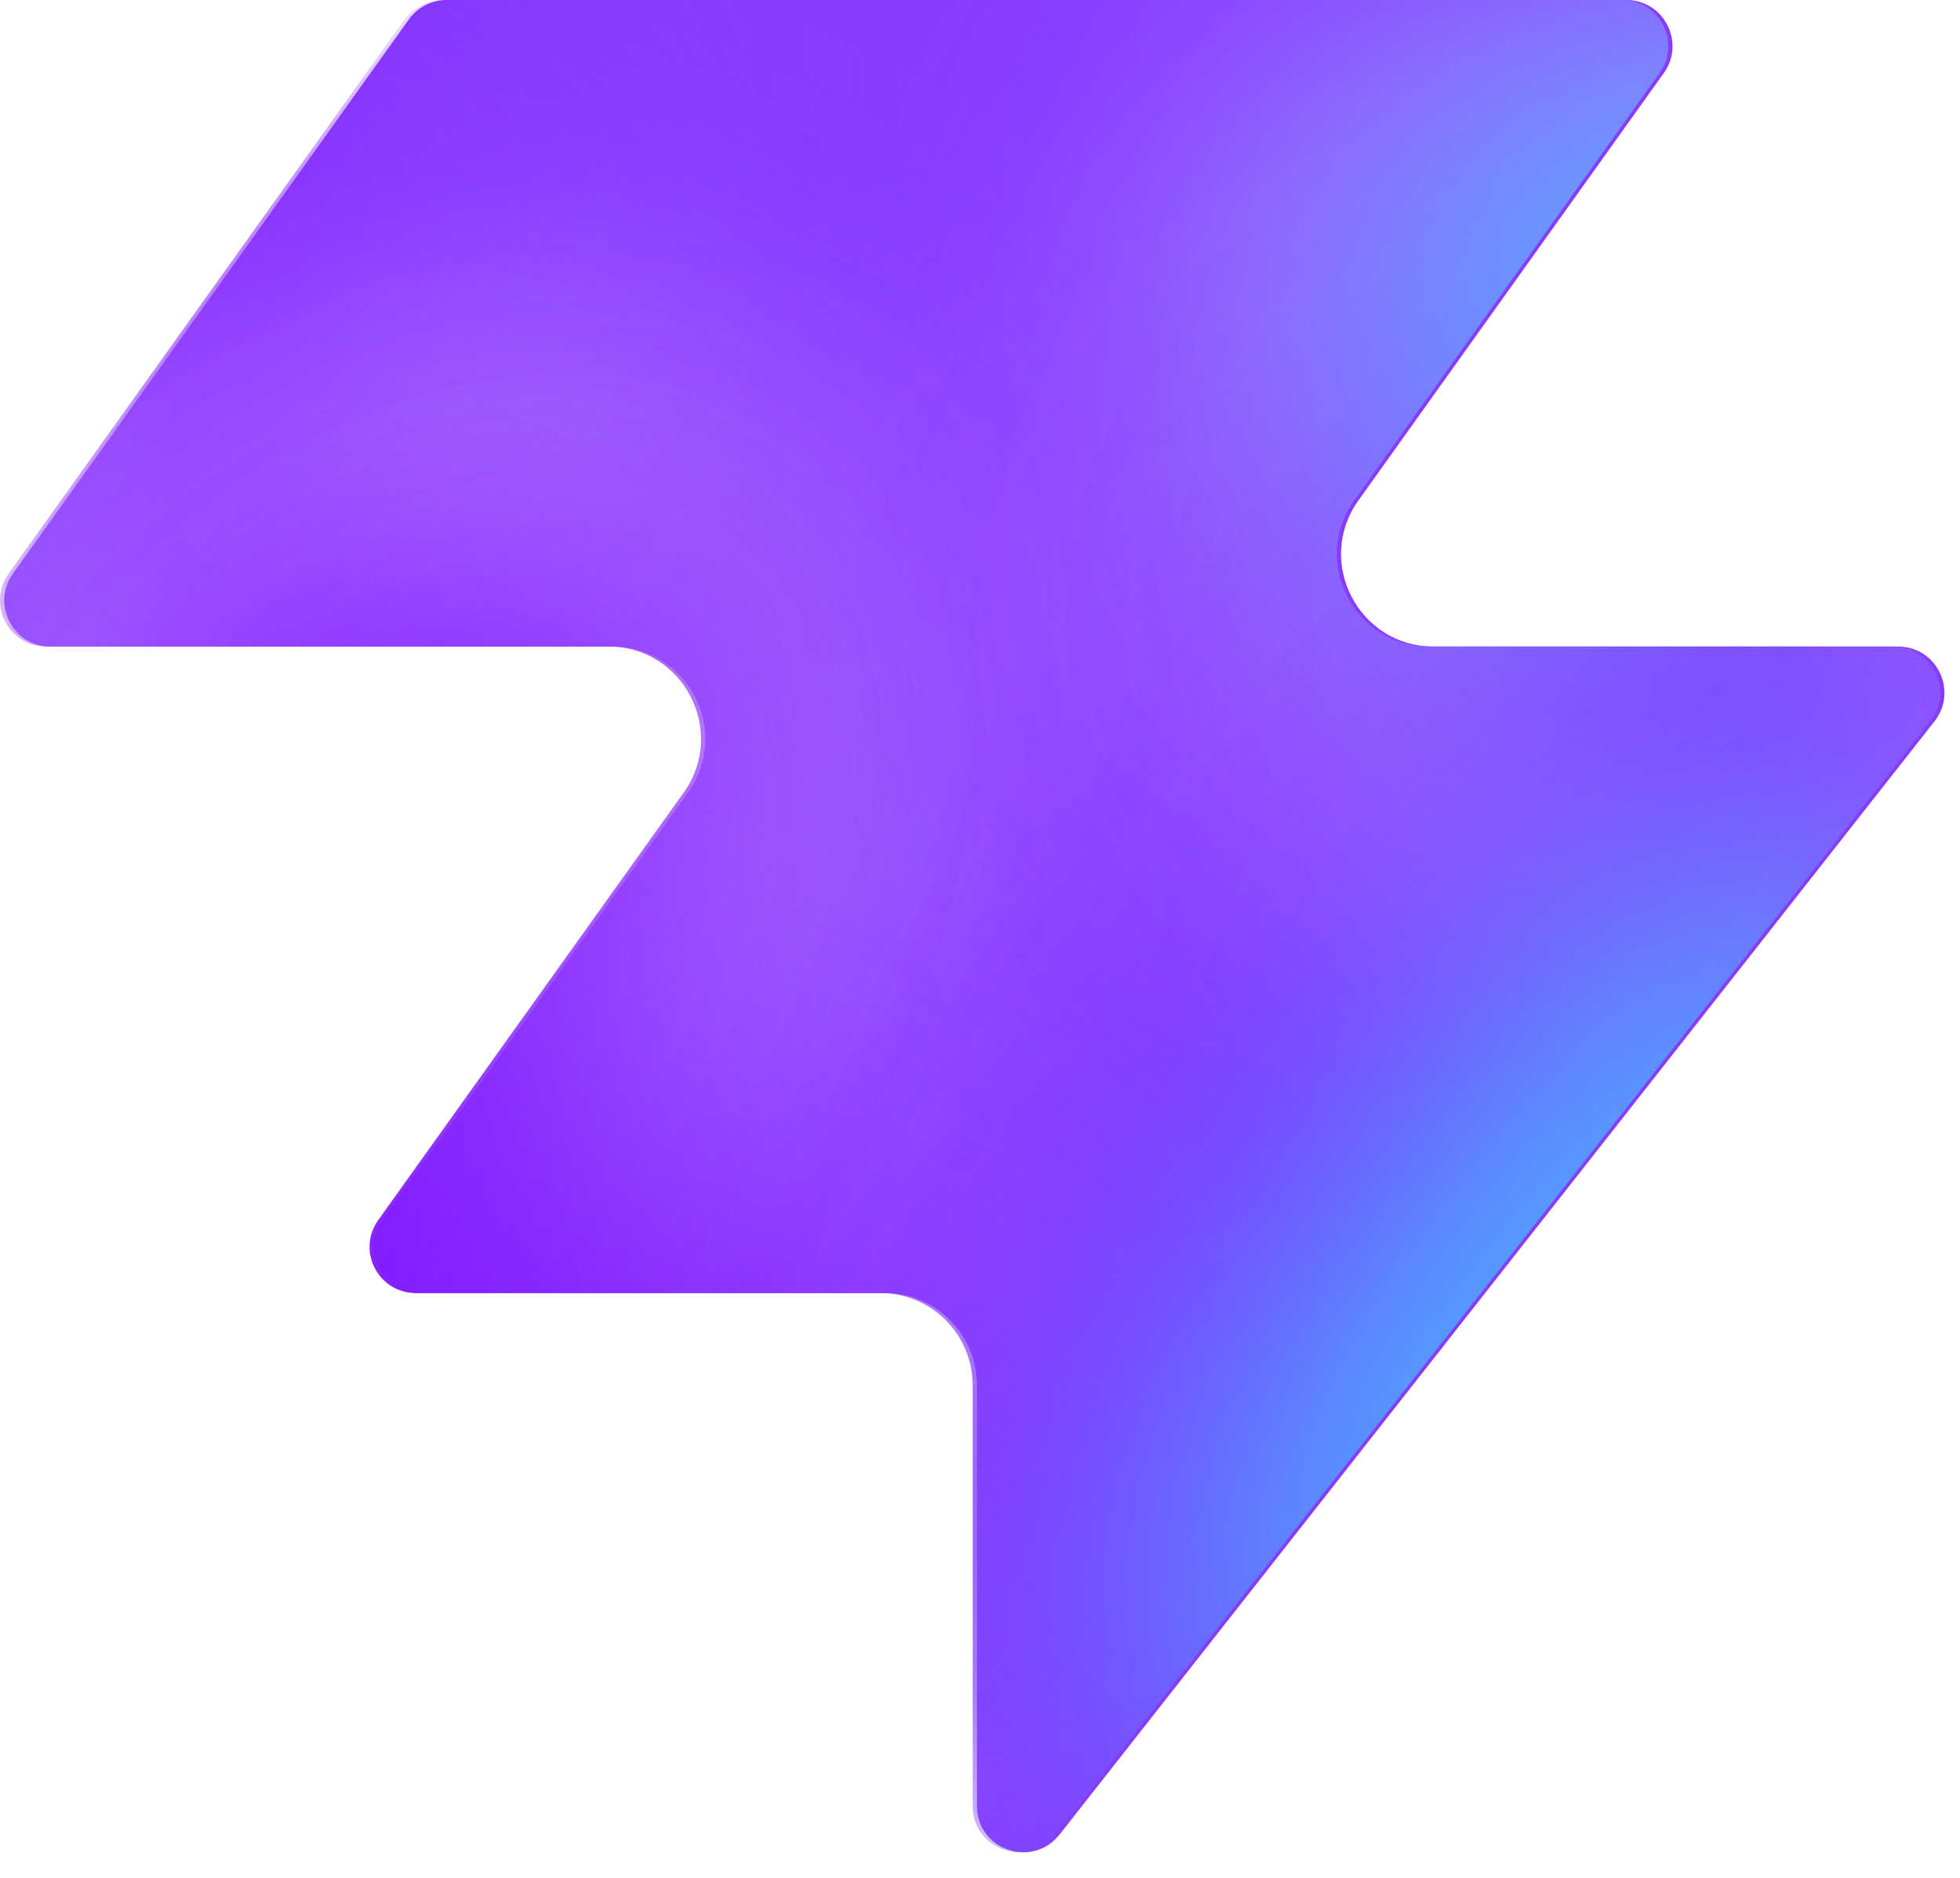
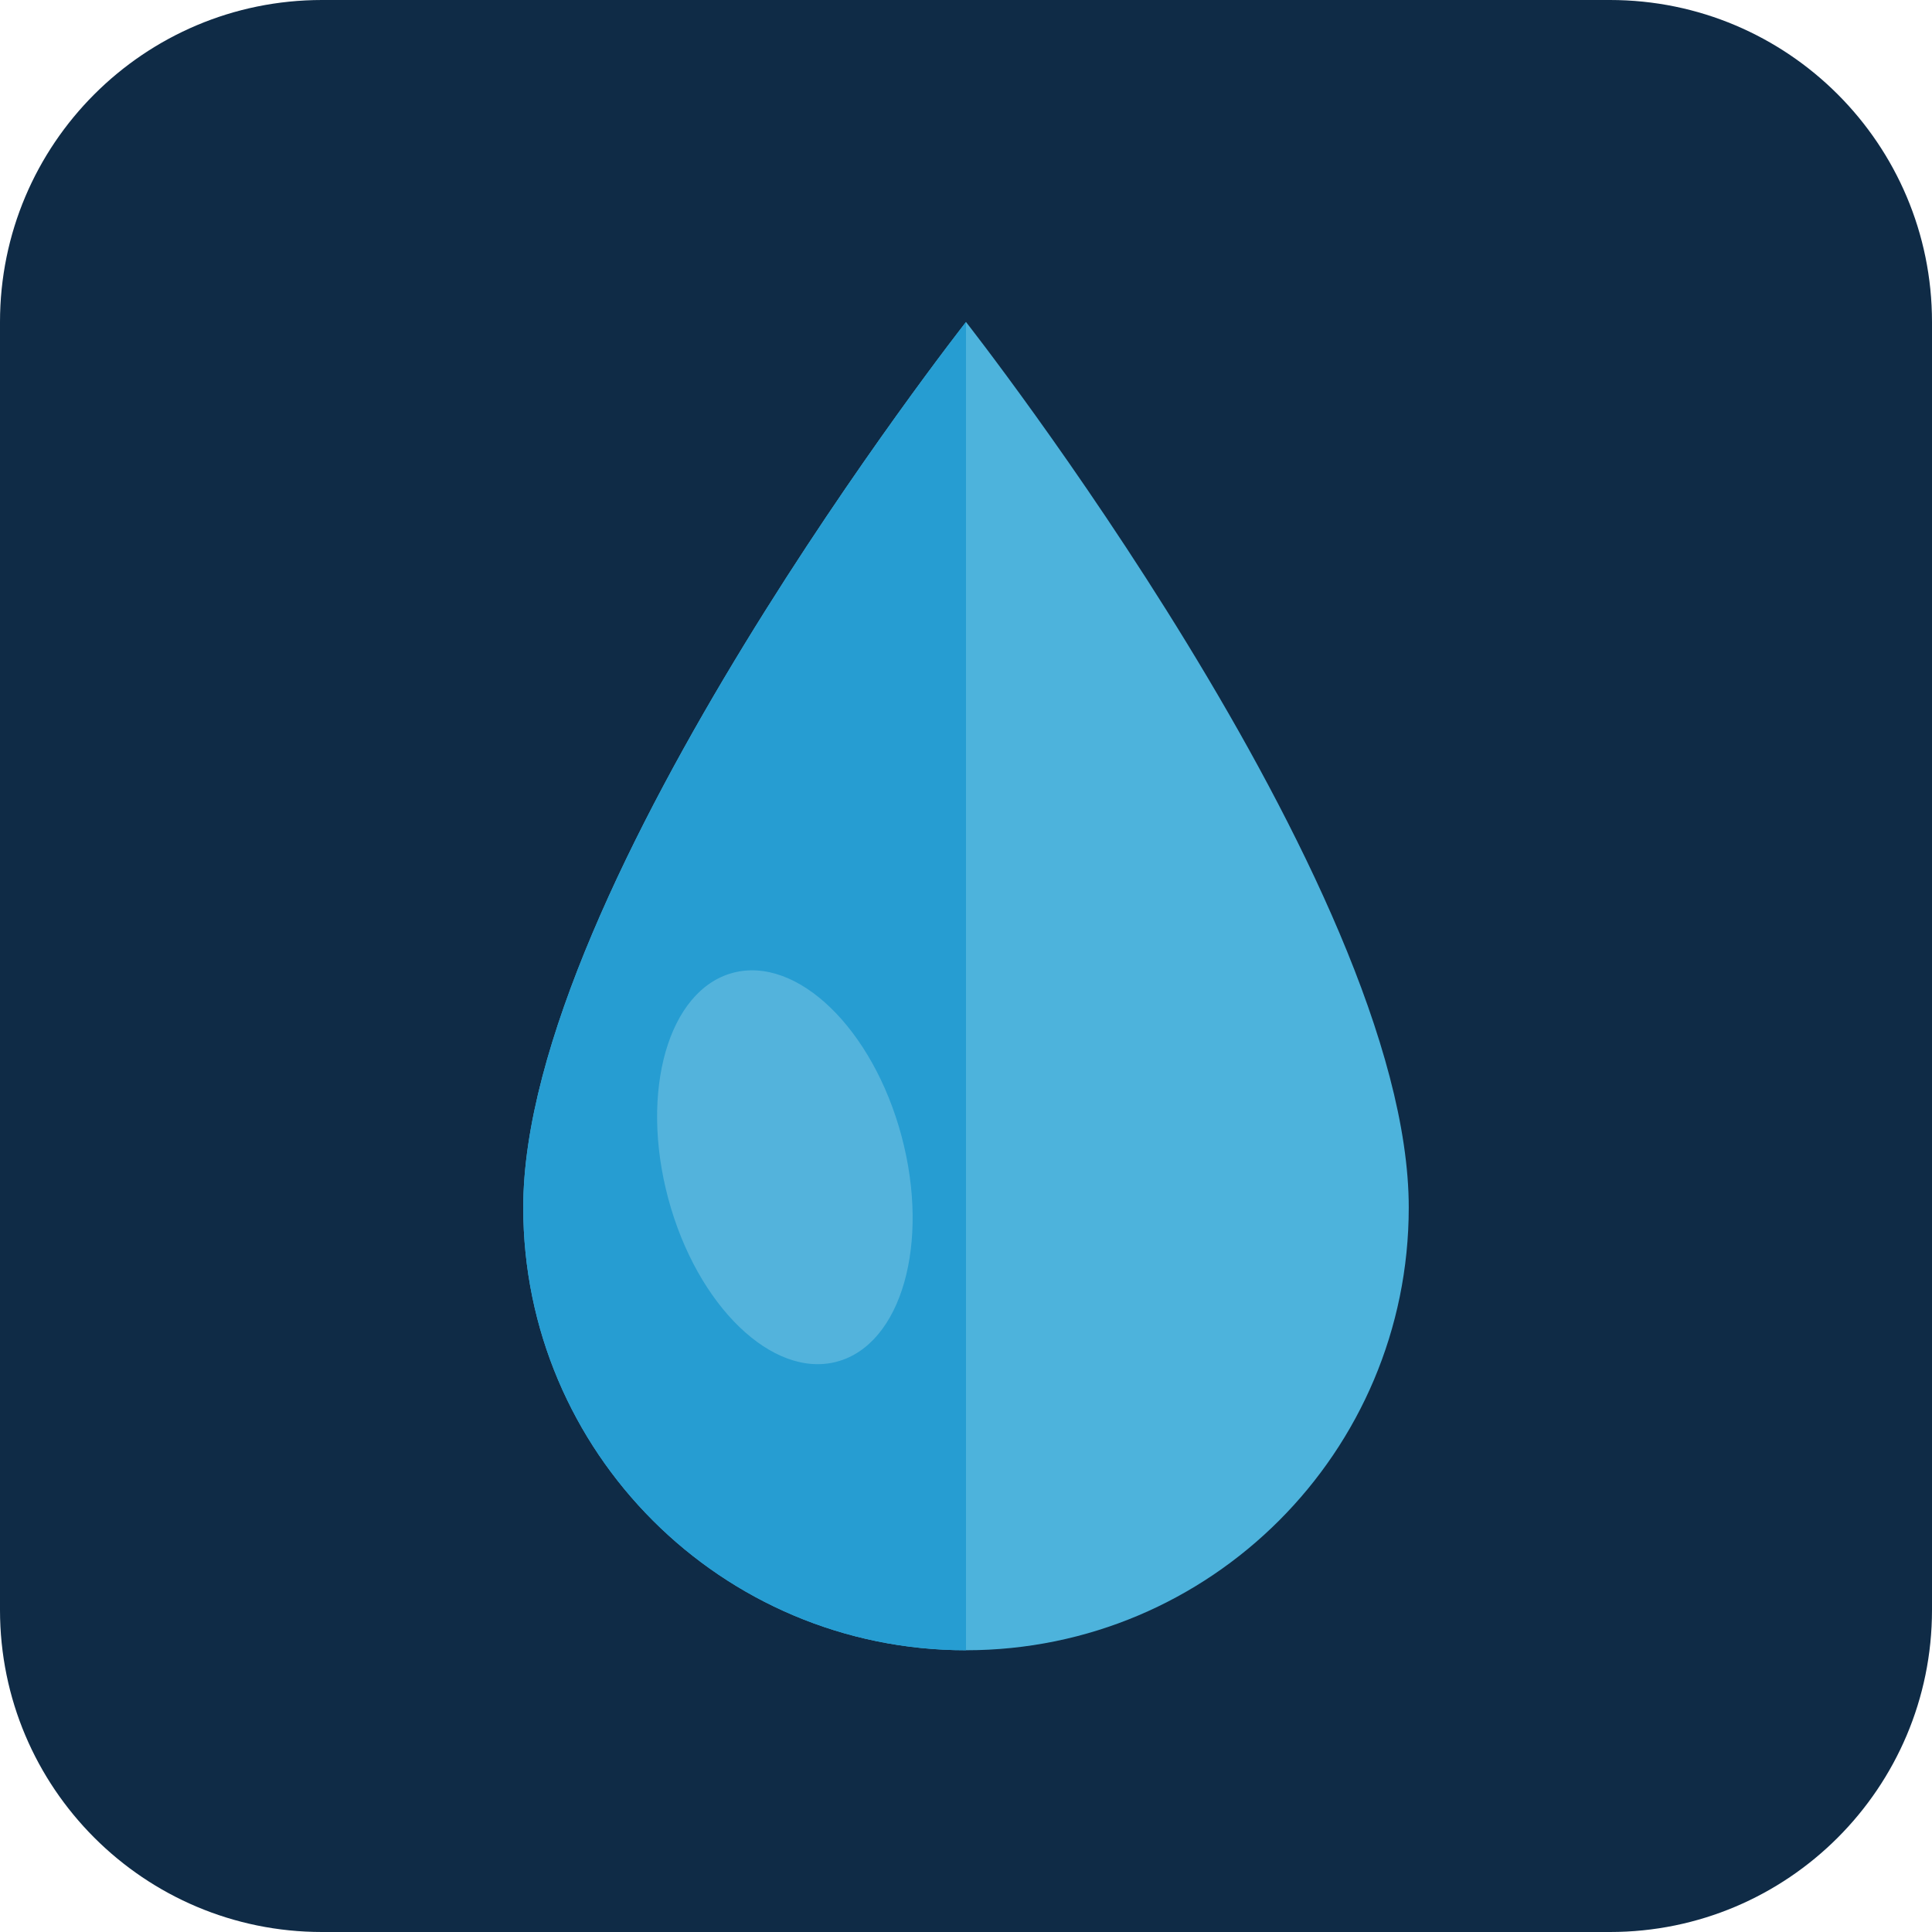
- <svg xmlns="http://www.w3.org/2000/svg" width="48" height="46" fill="none" viewBox="0 0 48 46">
-   <path fill="#863bff" d="M25.946 44.938c-.664.845-2.021.375-2.021-.698V33.937a2.26 2.26 0 0 0-2.262-2.262H10.287c-.92 0-1.456-1.04-.92-1.788l7.48-10.471c1.07-1.497 0-3.578-1.842-3.578H1.237c-.92 0-1.456-1.04-.92-1.788L10.013.474c.214-.297.556-.474.92-.474h28.894c.92 0 1.456 1.04.92 1.788l-7.48 10.471c-1.07 1.498 0 3.579 1.842 3.579h11.377c.943 0 1.473 1.088.89 1.83L25.947 44.94z" style="fill:#863bff;fill:color(display-p3 .525 .23 1);fill-opacity:1" />
-   <mask id="a" width="48" height="46" x="0" y="0" maskUnits="userSpaceOnUse" style="mask-type:alpha">
-     <path fill="#000" d="M25.842 44.938c-.664.844-2.021.375-2.021-.698V33.937a2.26 2.26 0 0 0-2.262-2.262H10.183c-.92 0-1.456-1.04-.92-1.788l7.48-10.471c1.07-1.498 0-3.579-1.842-3.579H1.133c-.92 0-1.456-1.04-.92-1.787L9.91.473c.214-.297.556-.474.92-.474h28.894c.92 0 1.456 1.04.92 1.788l-7.48 10.471c-1.07 1.498 0 3.578 1.842 3.578h11.377c.943 0 1.473 1.088.89 1.832L25.843 44.94z" style="fill:#000;fill-opacity:1" />
-   </mask>
-   <g mask="url(#a)">
-     <g filter="url(#b)">
-       <ellipse cx="5.508" cy="14.704" fill="#ede6ff" rx="5.508" ry="14.704" style="fill:#ede6ff;fill:color(display-p3 .927 .903 1);fill-opacity:1" transform="matrix(.00324 1 1 -.00324 -4.47 31.516)" />
-     </g>
-     <g filter="url(#c)">
-       <ellipse cx="10.399" cy="29.851" fill="#ede6ff" rx="10.399" ry="29.851" style="fill:#ede6ff;fill:color(display-p3 .927 .903 1);fill-opacity:1" transform="matrix(.00324 1 1 -.00324 -39.328 7.883)" />
-     </g>
-     <g filter="url(#d)">
-       <ellipse cx="5.508" cy="30.487" fill="#7e14ff" rx="5.508" ry="30.487" style="fill:#7e14ff;fill:color(display-p3 .492 .077 1);fill-opacity:1" transform="rotate(89.814 -25.913 -14.639)scale(1 -1)" />
-     </g>
-     <g filter="url(#e)">
-       <ellipse cx="5.508" cy="30.599" fill="#7e14ff" rx="5.508" ry="30.599" style="fill:#7e14ff;fill:color(display-p3 .492 .077 1);fill-opacity:1" transform="rotate(89.814 -32.644 -3.334)scale(1 -1)" />
-     </g>
-     <g filter="url(#f)">
-       <ellipse cx="5.508" cy="30.599" fill="#7e14ff" rx="5.508" ry="30.599" style="fill:#7e14ff;fill:color(display-p3 .492 .077 1);fill-opacity:1" transform="matrix(.00324 1 1 -.00324 -34.34 30.47)" />
-     </g>
-     <g filter="url(#g)">
-       <ellipse cx="14.072" cy="22.078" fill="#ede6ff" rx="14.072" ry="22.078" style="fill:#ede6ff;fill:color(display-p3 .927 .903 1);fill-opacity:1" transform="rotate(93.35 24.506 48.493)scale(-1 1)" />
-     </g>
-     <g filter="url(#h)">
-       <ellipse cx="3.47" cy="21.501" fill="#7e14ff" rx="3.47" ry="21.501" style="fill:#7e14ff;fill:color(display-p3 .492 .077 1);fill-opacity:1" transform="rotate(89.009 28.708 47.59)scale(-1 1)" />
-     </g>
-     <g filter="url(#i)">
-       <ellipse cx="3.47" cy="21.501" fill="#7e14ff" rx="3.47" ry="21.501" style="fill:#7e14ff;fill:color(display-p3 .492 .077 1);fill-opacity:1" transform="rotate(89.009 28.708 47.59)scale(-1 1)" />
-     </g>
-     <g filter="url(#j)">
-       <ellipse cx=".387" cy="8.972" fill="#7e14ff" rx="4.407" ry="29.108" style="fill:#7e14ff;fill:color(display-p3 .492 .077 1);fill-opacity:1" transform="rotate(39.51 .387 8.972)" />
-     </g>
-     <g filter="url(#k)">
-       <ellipse cx="47.523" cy="-6.092" fill="#7e14ff" rx="4.407" ry="29.108" style="fill:#7e14ff;fill:color(display-p3 .492 .077 1);fill-opacity:1" transform="rotate(37.892 47.523 -6.092)" />
-     </g>
-     <g filter="url(#l)">
-       <ellipse cx="41.412" cy="6.333" fill="#47bfff" rx="5.971" ry="9.665" style="fill:#47bfff;fill:color(display-p3 .28 .748 1);fill-opacity:1" transform="rotate(37.892 41.412 6.333)" />
-     </g>
-     <g filter="url(#m)">
-       <ellipse cx="-1.879" cy="38.332" fill="#7e14ff" rx="4.407" ry="29.108" style="fill:#7e14ff;fill:color(display-p3 .492 .077 1);fill-opacity:1" transform="rotate(37.892 -1.88 38.332)" />
-     </g>
-     <g filter="url(#n)">
-       <ellipse cx="-1.879" cy="38.332" fill="#7e14ff" rx="4.407" ry="29.108" style="fill:#7e14ff;fill:color(display-p3 .492 .077 1);fill-opacity:1" transform="rotate(37.892 -1.88 38.332)" />
-     </g>
-     <g filter="url(#o)">
-       <ellipse cx="35.651" cy="29.907" fill="#7e14ff" rx="4.407" ry="29.108" style="fill:#7e14ff;fill:color(display-p3 .492 .077 1);fill-opacity:1" transform="rotate(37.892 35.651 29.907)" />
-     </g>
-     <g filter="url(#p)">
-       <ellipse cx="38.418" cy="32.4" fill="#47bfff" rx="5.971" ry="15.297" style="fill:#47bfff;fill:color(display-p3 .28 .748 1);fill-opacity:1" transform="rotate(37.892 38.418 32.4)" />
-     </g>
-   </g>
-   <defs>
-     <filter id="b" width="60.045" height="41.654" x="-19.77" y="16.149" color-interpolation-filters="sRGB" filterUnits="userSpaceOnUse">
-       <feFlood flood-opacity="0" result="BackgroundImageFix" />
-       <feBlend in="SourceGraphic" in2="BackgroundImageFix" result="shape" />
-       <feGaussianBlur result="effect1_foregroundBlur_2002_17158" stdDeviation="7.659" />
-     </filter>
-     <filter id="c" width="90.34" height="51.437" x="-54.613" y="-7.533" color-interpolation-filters="sRGB" filterUnits="userSpaceOnUse">
-       <feFlood flood-opacity="0" result="BackgroundImageFix" />
-       <feBlend in="SourceGraphic" in2="BackgroundImageFix" result="shape" />
-       <feGaussianBlur result="effect1_foregroundBlur_2002_17158" stdDeviation="7.659" />
-     </filter>
-     <filter id="d" width="79.355" height="29.4" x="-49.64" y="2.03" color-interpolation-filters="sRGB" filterUnits="userSpaceOnUse">
-       <feFlood flood-opacity="0" result="BackgroundImageFix" />
-       <feBlend in="SourceGraphic" in2="BackgroundImageFix" result="shape" />
-       <feGaussianBlur result="effect1_foregroundBlur_2002_17158" stdDeviation="4.596" />
-     </filter>
-     <filter id="e" width="79.579" height="29.4" x="-45.045" y="20.029" color-interpolation-filters="sRGB" filterUnits="userSpaceOnUse">
-       <feFlood flood-opacity="0" result="BackgroundImageFix" />
-       <feBlend in="SourceGraphic" in2="BackgroundImageFix" result="shape" />
-       <feGaussianBlur result="effect1_foregroundBlur_2002_17158" stdDeviation="4.596" />
-     </filter>
-     <filter id="f" width="79.579" height="29.4" x="-43.513" y="21.178" color-interpolation-filters="sRGB" filterUnits="userSpaceOnUse">
-       <feFlood flood-opacity="0" result="BackgroundImageFix" />
-       <feBlend in="SourceGraphic" in2="BackgroundImageFix" result="shape" />
-       <feGaussianBlur result="effect1_foregroundBlur_2002_17158" stdDeviation="4.596" />
-     </filter>
-     <filter id="g" width="74.749" height="58.852" x="15.756" y="-17.901" color-interpolation-filters="sRGB" filterUnits="userSpaceOnUse">
-       <feFlood flood-opacity="0" result="BackgroundImageFix" />
-       <feBlend in="SourceGraphic" in2="BackgroundImageFix" result="shape" />
-       <feGaussianBlur result="effect1_foregroundBlur_2002_17158" stdDeviation="7.659" />
-     </filter>
-     <filter id="h" width="61.377" height="25.362" x="23.548" y="2.284" color-interpolation-filters="sRGB" filterUnits="userSpaceOnUse">
-       <feFlood flood-opacity="0" result="BackgroundImageFix" />
-       <feBlend in="SourceGraphic" in2="BackgroundImageFix" result="shape" />
-       <feGaussianBlur result="effect1_foregroundBlur_2002_17158" stdDeviation="4.596" />
-     </filter>
-     <filter id="i" width="61.377" height="25.362" x="23.548" y="2.284" color-interpolation-filters="sRGB" filterUnits="userSpaceOnUse">
-       <feFlood flood-opacity="0" result="BackgroundImageFix" />
-       <feBlend in="SourceGraphic" in2="BackgroundImageFix" result="shape" />
-       <feGaussianBlur result="effect1_foregroundBlur_2002_17158" stdDeviation="4.596" />
-     </filter>
-     <filter id="j" width="56.045" height="63.649" x="-27.636" y="-22.853" color-interpolation-filters="sRGB" filterUnits="userSpaceOnUse">
-       <feFlood flood-opacity="0" result="BackgroundImageFix" />
-       <feBlend in="SourceGraphic" in2="BackgroundImageFix" result="shape" />
-       <feGaussianBlur result="effect1_foregroundBlur_2002_17158" stdDeviation="4.596" />
-     </filter>
-     <filter id="k" width="54.814" height="64.646" x="20.116" y="-38.415" color-interpolation-filters="sRGB" filterUnits="userSpaceOnUse">
-       <feFlood flood-opacity="0" result="BackgroundImageFix" />
-       <feBlend in="SourceGraphic" in2="BackgroundImageFix" result="shape" />
-       <feGaussianBlur result="effect1_foregroundBlur_2002_17158" stdDeviation="4.596" />
-     </filter>
-     <filter id="l" width="33.541" height="35.313" x="24.641" y="-11.323" color-interpolation-filters="sRGB" filterUnits="userSpaceOnUse">
-       <feFlood flood-opacity="0" result="BackgroundImageFix" />
-       <feBlend in="SourceGraphic" in2="BackgroundImageFix" result="shape" />
-       <feGaussianBlur result="effect1_foregroundBlur_2002_17158" stdDeviation="4.596" />
-     </filter>
-     <filter id="m" width="54.814" height="64.646" x="-29.286" y="6.009" color-interpolation-filters="sRGB" filterUnits="userSpaceOnUse">
-       <feFlood flood-opacity="0" result="BackgroundImageFix" />
-       <feBlend in="SourceGraphic" in2="BackgroundImageFix" result="shape" />
-       <feGaussianBlur result="effect1_foregroundBlur_2002_17158" stdDeviation="4.596" />
-     </filter>
-     <filter id="n" width="54.814" height="64.646" x="-29.286" y="6.009" color-interpolation-filters="sRGB" filterUnits="userSpaceOnUse">
-       <feFlood flood-opacity="0" result="BackgroundImageFix" />
-       <feBlend in="SourceGraphic" in2="BackgroundImageFix" result="shape" />
-       <feGaussianBlur result="effect1_foregroundBlur_2002_17158" stdDeviation="4.596" />
-     </filter>
-     <filter id="o" width="54.814" height="64.646" x="8.244" y="-2.416" color-interpolation-filters="sRGB" filterUnits="userSpaceOnUse">
-       <feFlood flood-opacity="0" result="BackgroundImageFix" />
-       <feBlend in="SourceGraphic" in2="BackgroundImageFix" result="shape" />
-       <feGaussianBlur result="effect1_foregroundBlur_2002_17158" stdDeviation="4.596" />
-     </filter>
-     <filter id="p" width="39.409" height="43.623" x="18.713" y="10.588" color-interpolation-filters="sRGB" filterUnits="userSpaceOnUse">
-       <feFlood flood-opacity="0" result="BackgroundImageFix" />
-       <feBlend in="SourceGraphic" in2="BackgroundImageFix" result="shape" />
-       <feGaussianBlur result="effect1_foregroundBlur_2002_17158" stdDeviation="4.596" />
-     </filter>
-   </defs>
+ <svg xmlns="http://www.w3.org/2000/svg" width="48" height="48" viewBox="0 0 48 48">
+   <rect width="48" height="48" rx="8" fill="#0f2b46" />
+   <path d="M24 8C24 8 13 22 13 30a11 11 0 0 0 22 0C35 22 24 8 24 8z" fill="#4db3dc" />
+   <path d="M24 8C24 8 13 22 13 30a11 11 0 0 0 11 11V8z" fill="#269dd2" />
+   <ellipse cx="19.5" cy="29" rx="3" ry="5" fill="#80c9e6" opacity="0.5" transform="rotate(-15 19.5 29)" />
</svg>
